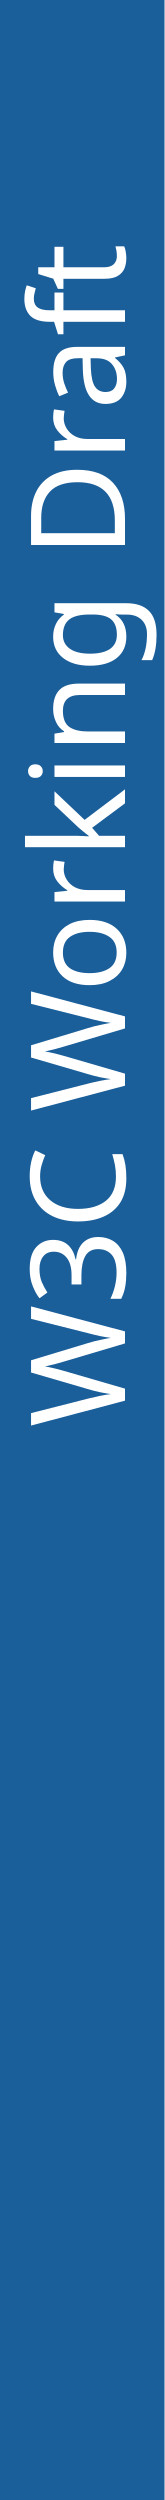
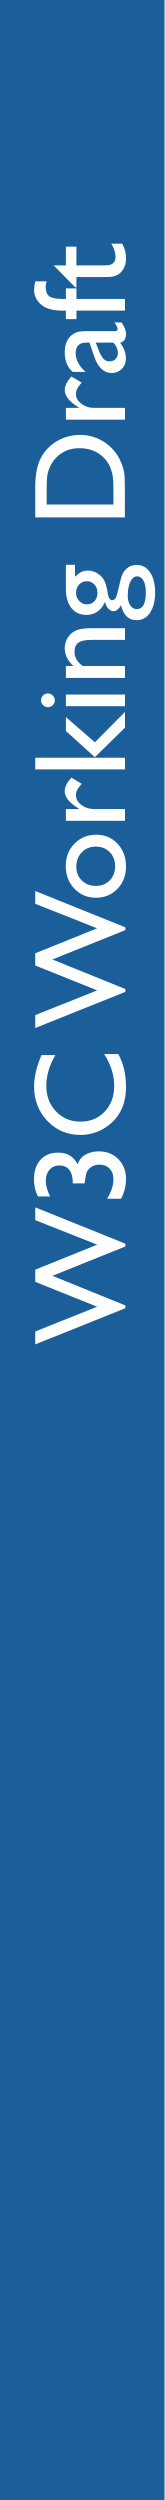
- <svg xmlns="http://www.w3.org/2000/svg" version="1.1" width="25" height="380" viewBox="0 0 25 380" enable-background="new 0 0 25 380">
-   <style>
- text {
-    font-family:'Gill Sans MT';
-    font-size:20px;
-    fill: white;
-    text-anchor: end;
- }
-   </style>
-   <g>
-     <rect fill-rule="evenodd" width="25" fill="#1a5e9a" clip-rule="evenodd" height="380" />
-     <g transform="rotate(-90 19 37)">
-       <text x="19" y="37">
-         <tspan>W3C Working Draft</tspan>
-       </text>
+ <svg xmlns="http://www.w3.org/2000/svg" version="1.1" width="25" height="380" viewBox="0 0 25 380" enable-background="new 0 0 25 380" id="svg14">
+   <defs id="defs18" />
+   <g id="g12">
+     <path id="rect4" style="clip-rule:evenodd;fill:#1a5e9a;fill-rule:evenodd" d="M 0,0 H 25 V 380 H 0 Z" />
+     <g transform="rotate(-90,19,37)" id="g10">
+       <g aria-label="W3C Working Draft" id="text8" style="fill:#ffffff">
+         <path d="m -129.467,23.357 h 1.943 l -5.518,13.701 h -0.42 l -4.463,-11.094 -4.502,11.094 h -0.42 l -5.498,-13.701 h 1.963 l 3.76,9.404 3.779,-9.404 h 1.855 l 3.799,9.404 z" id="path21" />
+         <path d="m -123.881,29.061 h 0.117 q 1.279,0 1.943,-0.527 0.674,-0.527 0.674,-1.533 0,-0.908 -0.654,-1.475 -0.645,-0.566 -1.699,-0.566 -1.064,0 -2.363,0.664 v -1.865 q 1.191,-0.596 2.598,-0.596 1.885,0 2.969,0.986 1.094,0.986 1.094,2.695 0,1.035 -0.42,1.748 -0.42,0.703 -1.338,1.211 0.801,0.312 1.172,0.771 0.371,0.449 0.576,1.094 0.205,0.645 0.205,1.367 0,1.787 -1.191,2.959 -1.191,1.162 -3.008,1.162 -1.553,0 -2.998,-0.752 v -2.129 q 1.543,0.967 2.998,0.967 0.986,0 1.582,-0.586 0.605,-0.586 0.605,-1.553 0,-0.811 -0.498,-1.416 -0.293,-0.342 -0.654,-0.498 -0.352,-0.166 -1.533,-0.312 l -0.176,-0.02 z" id="path23" />
+         <path d="m -104.223,33.836 v 2.148 q -2.148,1.172 -4.961,1.172 -2.285,0 -3.877,-0.918 -1.592,-0.918 -2.52,-2.529 -0.928,-1.611 -0.928,-3.486 0,-2.979 2.119,-5.01 2.129,-2.031 5.244,-2.031 2.148,0 4.775,1.123 v 2.1 q -2.393,-1.367 -4.678,-1.367 -2.344,0 -3.896,1.484 -1.543,1.475 -1.543,3.701 0,2.246 1.523,3.691 1.523,1.445 3.896,1.445 2.48,0 4.844,-1.523 z" id="path25" />
+         <path d="m -81.381,23.357 h 1.943 l -5.518,13.701 H -85.375 l -4.463,-11.094 -4.502,11.094 h -0.42 l -5.498,-13.701 h 1.963 l 3.76,9.404 3.779,-9.404 h 1.855 l 3.799,9.404 z" id="path27" />
+         <path d="m -75.639,27.996 q 2.051,0 3.408,1.328 1.357,1.318 1.357,3.32 0,1.943 -1.377,3.232 -1.377,1.279 -3.467,1.279 -2.021,0 -3.379,-1.299 -1.357,-1.309 -1.357,-3.262 0,-1.973 1.367,-3.281 1.377,-1.318 3.447,-1.318 z m -0.098,1.602 q -1.279,0 -2.1,0.84 -0.82,0.84 -0.82,2.139 0,1.289 0.84,2.109 0.84,0.811 2.158,0.811 1.309,0 2.139,-0.82 0.84,-0.83 0.84,-2.119 0,-1.279 -0.869,-2.119 -0.869,-0.84 -2.188,-0.84 z" id="path29" />
+         <path d="m -66.977,28.016 v 2.061 l 0.098,-0.156 q 1.289,-2.08 2.578,-2.08 1.006,0 2.1,1.016 l -0.938,1.562 q -0.928,-0.879 -1.719,-0.879 -0.859,0 -1.494,0.82 -0.625,0.82 -0.625,1.943 V 37 h -1.787 v -8.984 z" id="path31" />
+         <path d="m -55.111,28.016 h 2.119 L -56.83,32.42 -52.211,37 h -2.383 l -4.502,-4.58 z m -5.84,-4.658 h 1.777 V 37 h -1.777 z" id="path33" />
+         <path d="m -50.463,24.236 q 0.439,0 0.752,0.303 0.312,0.303 0.312,0.742 0,0.43 -0.312,0.742 -0.312,0.312 -0.752,0.312 -0.41,0 -0.723,-0.312 -0.312,-0.322 -0.312,-0.742 0,-0.41 0.312,-0.723 0.312,-0.322 0.723,-0.322 z m -0.879,3.779 h 1.777 V 37 h -1.777 z" id="path35" />
+         <path d="m -45.229,28.016 v 1.143 q 1.191,-1.318 2.705,-1.318 0.84,0 1.562,0.439 0.723,0.43 1.094,1.191 0.381,0.752 0.381,2.393 V 37 h -1.777 v -5.117 q 0,-1.377 -0.42,-1.963 -0.42,-0.596 -1.406,-0.596 -1.26,0 -2.139,1.26 V 37 h -1.816 v -8.984 z" id="path37" />
+         <path d="m -37.465,31.121 q 0,-1.436 1.045,-2.266 1.055,-0.84 2.871,-0.84 h 3.701 v 1.387 h -1.816 q 0.527,0.537 0.732,0.977 0.205,0.439 0.205,1.006 0,0.703 -0.4,1.387 -0.4,0.674 -1.035,1.035 -0.625,0.361 -2.061,0.576 -1.006,0.146 -1.006,0.693 0,0.312 0.371,0.518 0.381,0.195 1.367,0.41 1.65,0.361 2.119,0.566 0.479,0.205 0.859,0.586 0.645,0.645 0.645,1.621 0,1.279 -1.143,2.041 -1.133,0.762 -3.037,0.762 -1.924,0 -3.076,-0.771 -1.143,-0.762 -1.143,-2.051 0,-1.826 2.256,-2.354 -0.898,-0.576 -0.898,-1.143 0,-0.43 0.381,-0.781 0.391,-0.352 1.045,-0.518 -1.982,-0.879 -1.982,-2.842 z m 3.34,-1.562 q -0.723,0 -1.23,0.488 -0.508,0.488 -0.508,1.172 0,0.693 0.498,1.152 0.498,0.449 1.26,0.449 0.752,0 1.25,-0.459 0.508,-0.469 0.508,-1.162 0,-0.703 -0.508,-1.172 -0.508,-0.469 -1.27,-0.469 z m -0.42,7.861 q -0.898,0 -1.475,0.381 -0.566,0.381 -0.566,0.977 0,1.387 2.5,1.387 1.182,0 1.826,-0.352 0.654,-0.342 0.654,-0.977 0,-0.625 -0.82,-1.025 -0.82,-0.391 -2.119,-0.391 z" id="path39" />
+         <path d="M -22.641,36.98 V 23.357 h 4.6 q 2.783,0 4.404,0.84 1.621,0.83 2.578,2.451 0.957,1.621 0.957,3.535 0,1.367 -0.527,2.617 -0.527,1.25 -1.504,2.197 -0.996,0.977 -2.314,1.475 -0.771,0.303 -1.416,0.41 -0.645,0.098 -2.461,0.098 z m 4.395,-11.885 H -20.688 v 10.146 h 2.5 q 1.465,0 2.275,-0.195 0.811,-0.205 1.348,-0.508 0.547,-0.312 0.996,-0.762 1.445,-1.465 1.445,-3.701 0,-2.197 -1.484,-3.584 -0.547,-0.518 -1.26,-0.85 -0.703,-0.332 -1.338,-0.439 -0.635,-0.107 -2.041,-0.107 z" id="path41" />
+         <path d="m -6,28.016 v 2.061 l 0.098,-0.156 q 1.289,-2.08 2.578,-2.08 1.006,0 2.1,1.016 l -0.938,1.562 q -0.928,-0.879 -1.719,-0.879 -0.859,0 -1.494,0.82 Q -6,31.18 -6,32.303 V 37 h -1.787 v -8.984 z" id="path43" />
+         <path d="m 5.67,31.6 v 3.818 q 0,0.459 0.312,0.459 0.322,0 1.006,-0.479 v 1.084 Q 6.383,36.873 6.012,37.01 5.65,37.156 5.25,37.156 q -1.143,0 -1.348,-0.898 -1.133,0.879 -2.412,0.879 -0.938,0 -1.563,-0.615 -0.625,-0.625 -0.625,-1.562 0,-0.85 0.605,-1.514 Q 0.523,32.771 1.646,32.381 L 3.922,31.6 V 31.121 Q 3.922,29.5 2.301,29.5 0.846,29.5 -0.531,31.004 v -1.943 q 1.035,-1.221 2.979,-1.221 1.455,0 2.334,0.762 0.293,0.244 0.527,0.654 0.234,0.4 0.293,0.811 0.068,0.4 0.068,1.533 z M 3.922,35.223 v -2.666 l -1.191,0.459 q -0.908,0.361 -1.289,0.732 -0.371,0.361 -0.371,0.908 0,0.557 0.352,0.908 0.361,0.352 0.928,0.352 0.85,0 1.572,-0.693 z" id="path45" />
+         <path d="m 8.785,28.016 v -0.537 q 0,-2.168 0.918,-3.232 0.928,-1.064 2.217,-1.064 0.557,0 1.318,0.176 v 1.738 q -0.43,-0.156 -0.82,-0.156 -1.045,0 -1.455,0.557 -0.4,0.557 -0.4,1.982 v 0.537 h 1.602 v 1.602 H 10.562 V 37 H 8.785 V 29.617 H 7.496 v -1.602 z" id="path47" />
+         <path d="m 12.32,29.441 3.34,-3.281 v 1.855 h 2.842 v 1.602 h -2.842 v 4.404 q 0,1.543 1.279,1.543 0.957,0 2.021,-0.645 v 1.66 q -1.025,0.576 -2.236,0.576 -1.221,0 -2.031,-0.713 -0.254,-0.215 -0.42,-0.479 -0.166,-0.273 -0.283,-0.703 -0.107,-0.439 -0.107,-1.66 v -3.984 h -1.562 z" id="path49" />
+       </g>
    </g>
  </g>
</svg>
